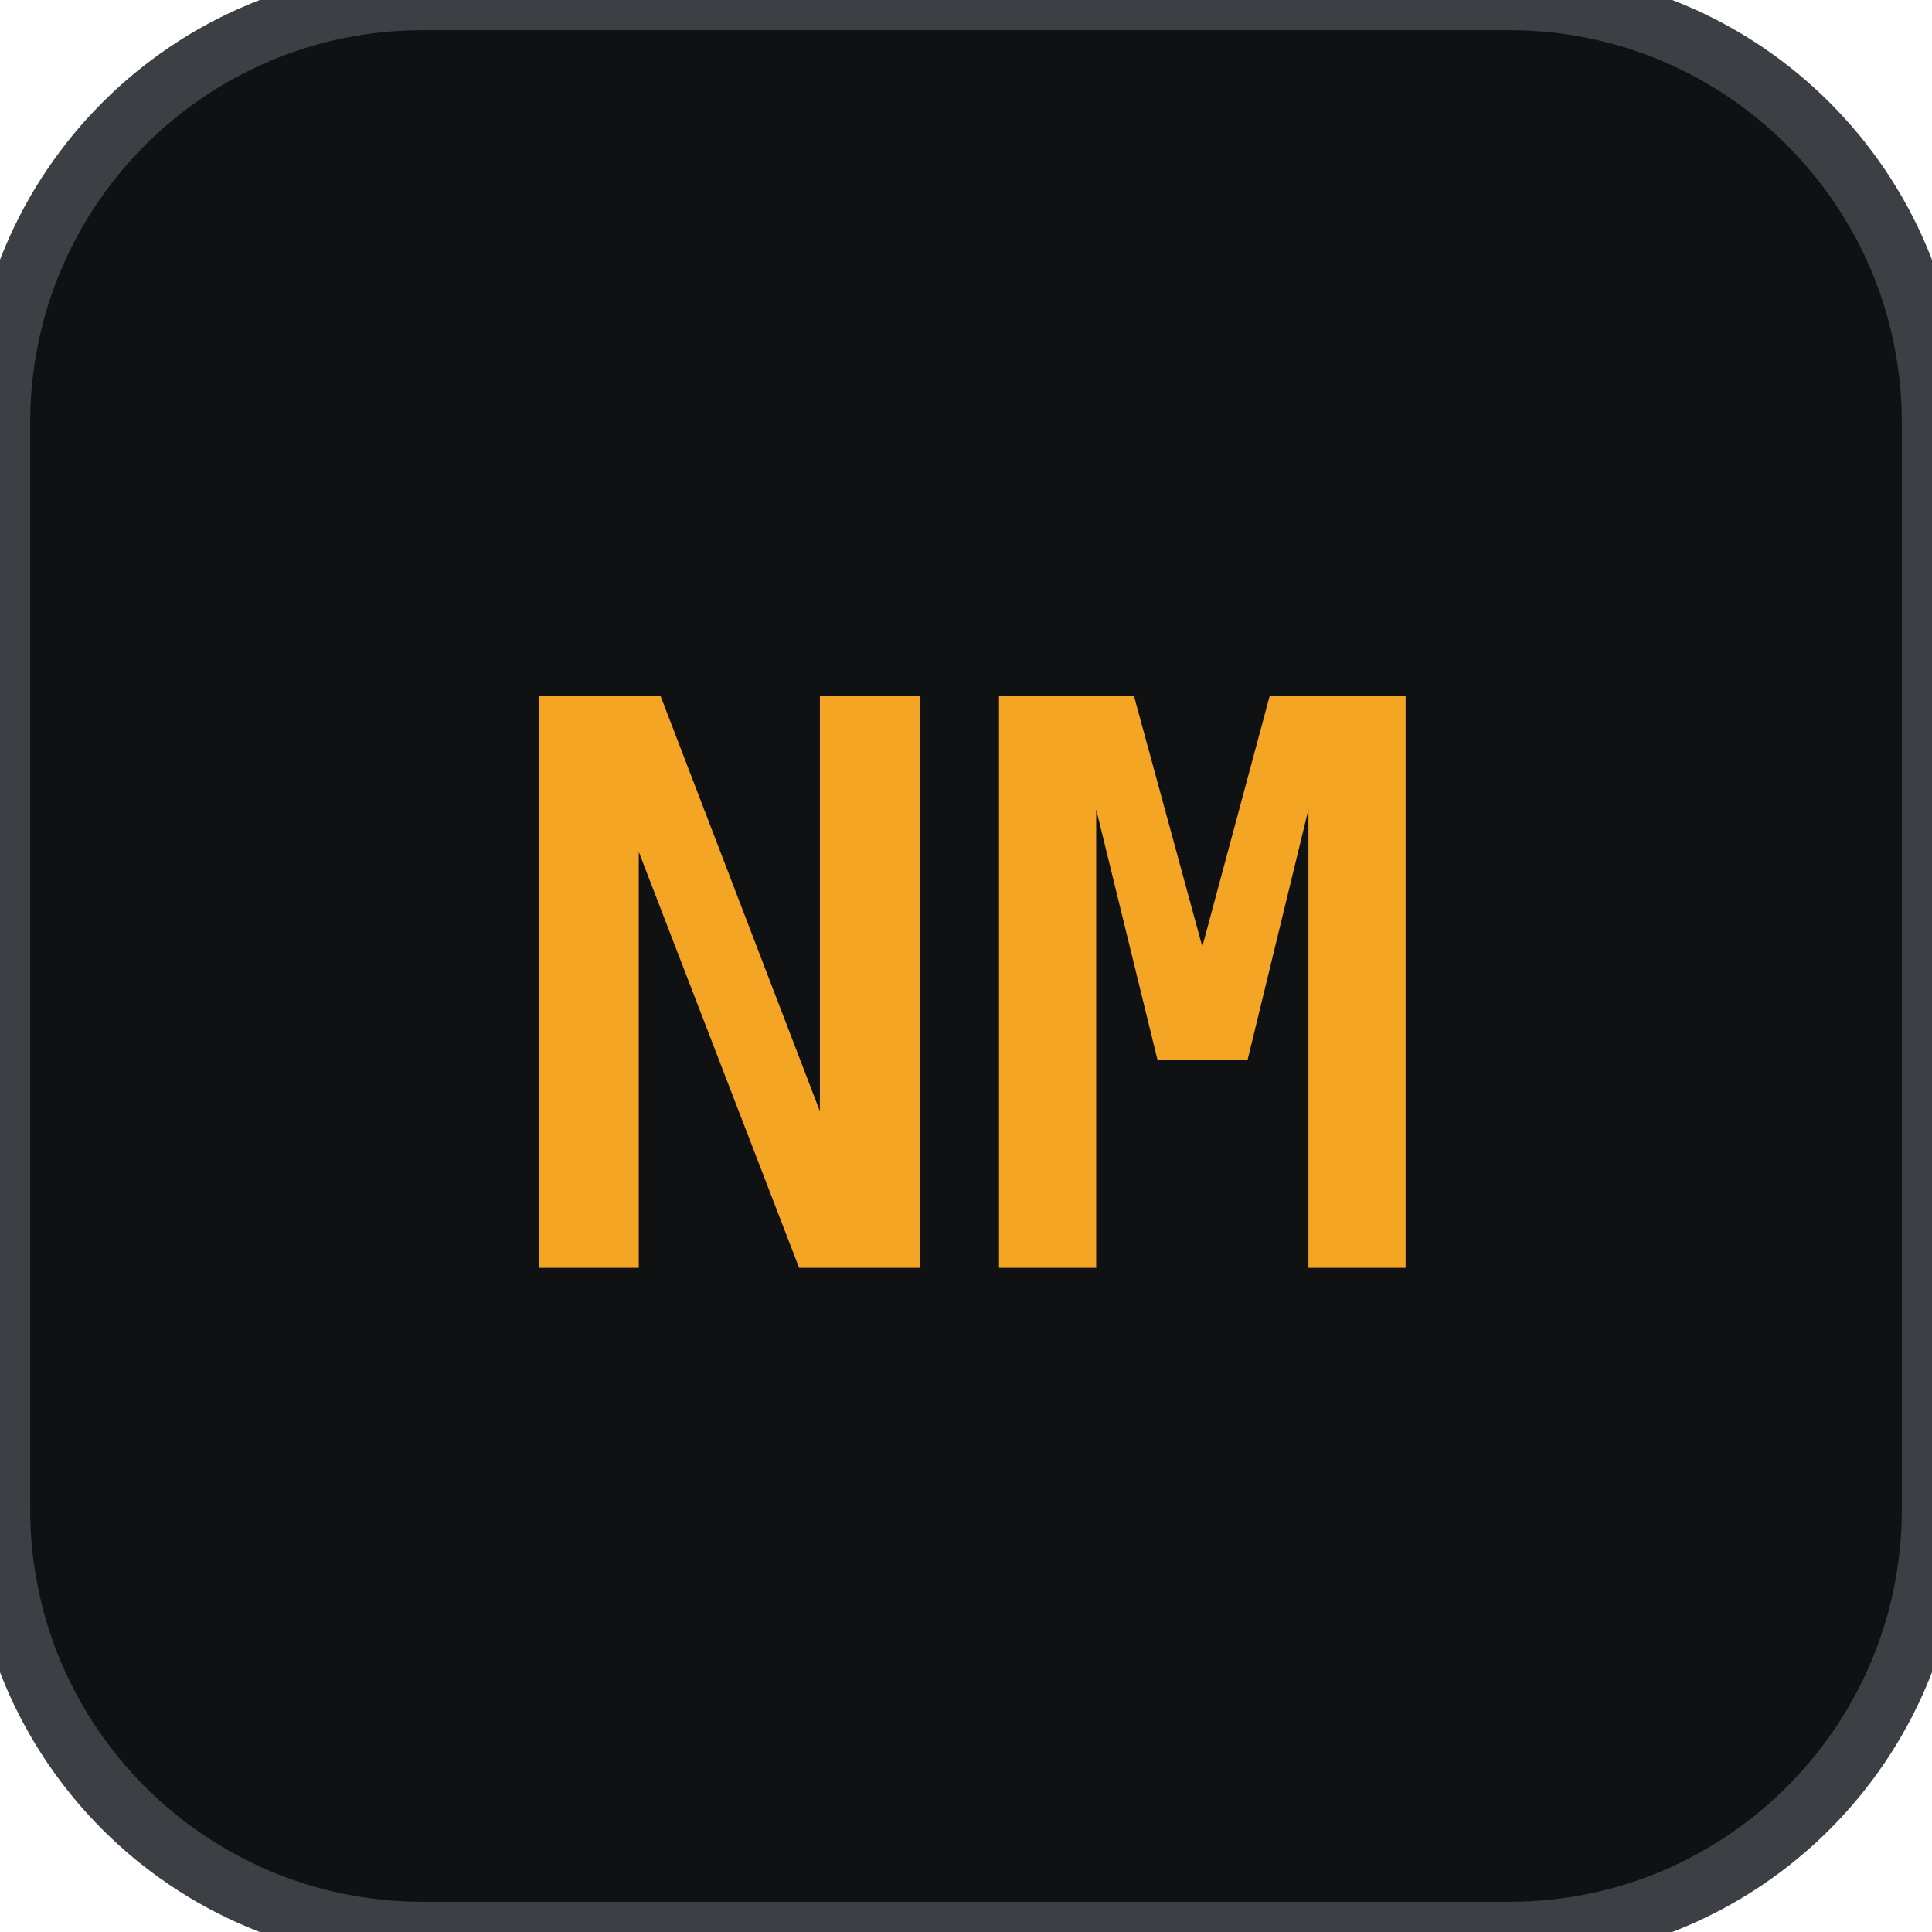
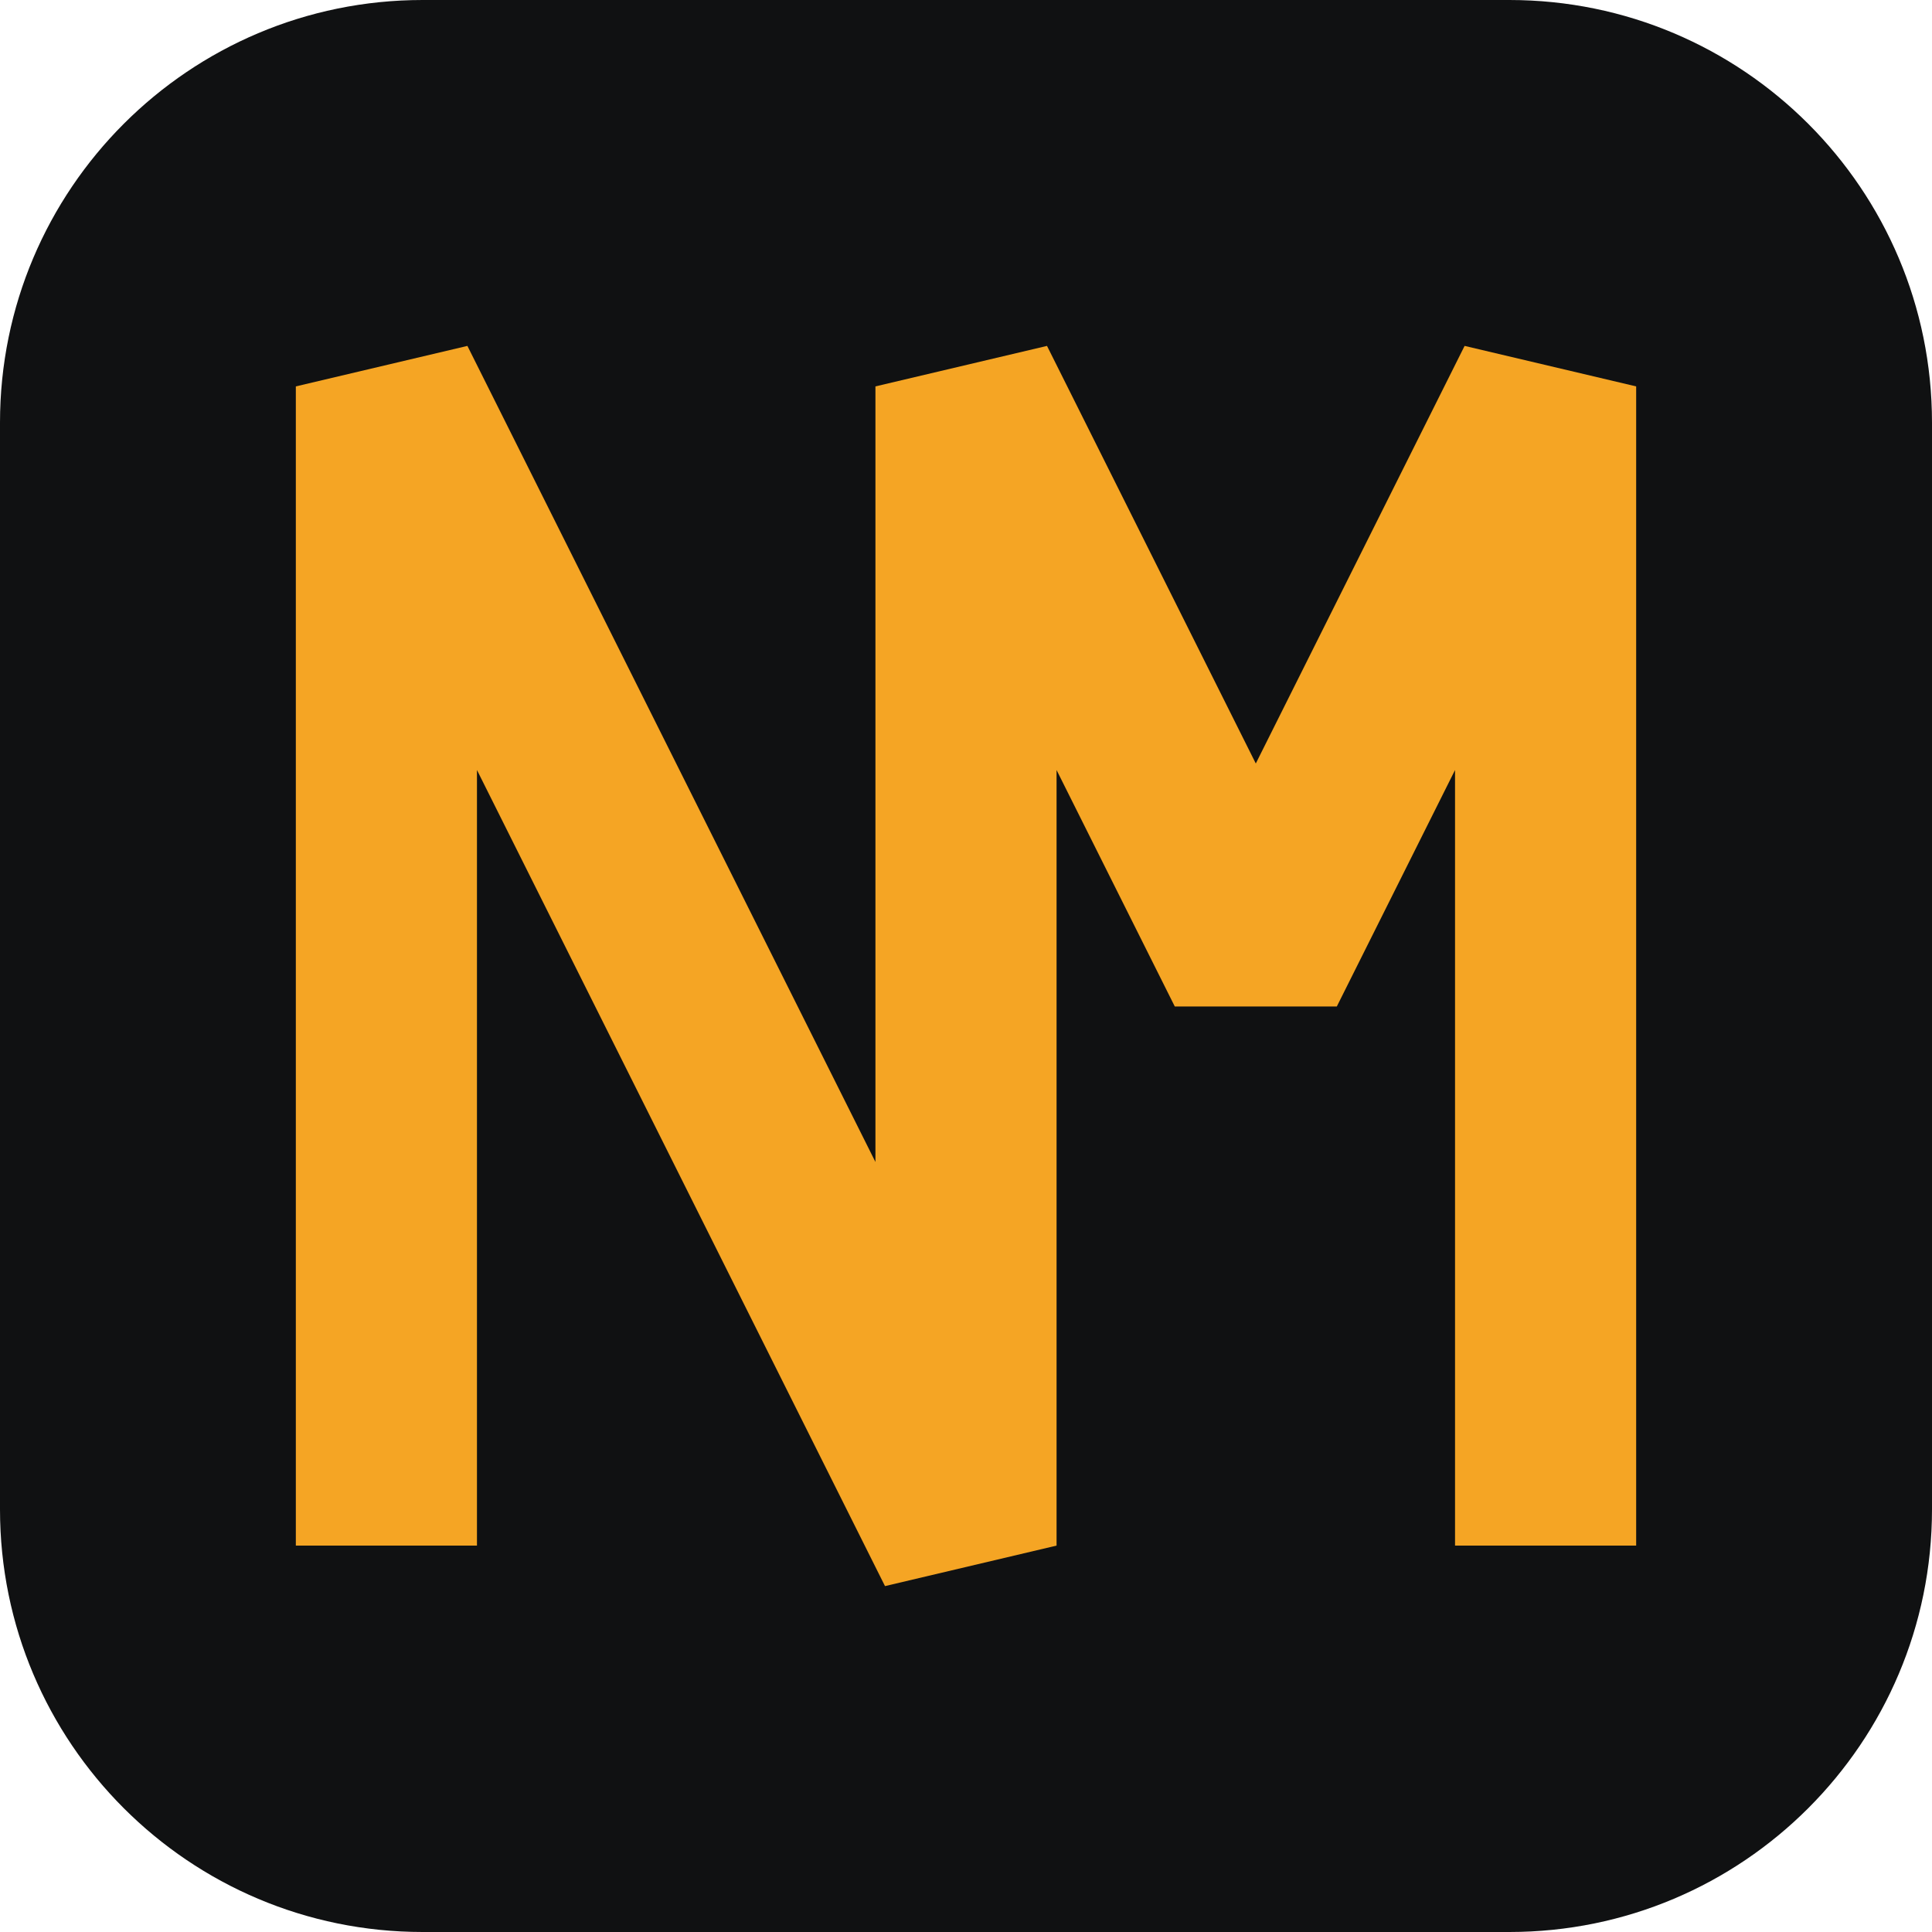
- <svg xmlns="http://www.w3.org/2000/svg" width="64" height="64" viewBox="0 0 64 64">
-   <rect width="64" height="64" rx="14" fill="#101112" stroke="#3c4044" stroke-width="2" />
-   <text x="32" y="42" text-anchor="middle" font-family="'JetBrains Mono', ui-monospace, monospace" font-size="26" font-weight="800" fill="#F5A524">NM</text>
+ <svg xmlns="http://www.w3.org/2000/svg" viewBox="0 0 32 32" width="32" height="32">
+   <rect width="32" height="32" rx="7" fill="#101112" />
+   <g transform="translate(1.6 1.6) scale(1.2)">
+     <path d="M4 20 V4 L12 20 V4 L16 12 L20 4 V20" fill="none" stroke="#F5A524" stroke-width="2.5" stroke-linecap="butt" stroke-linejoin="bevel" />
+   </g>
</svg>
